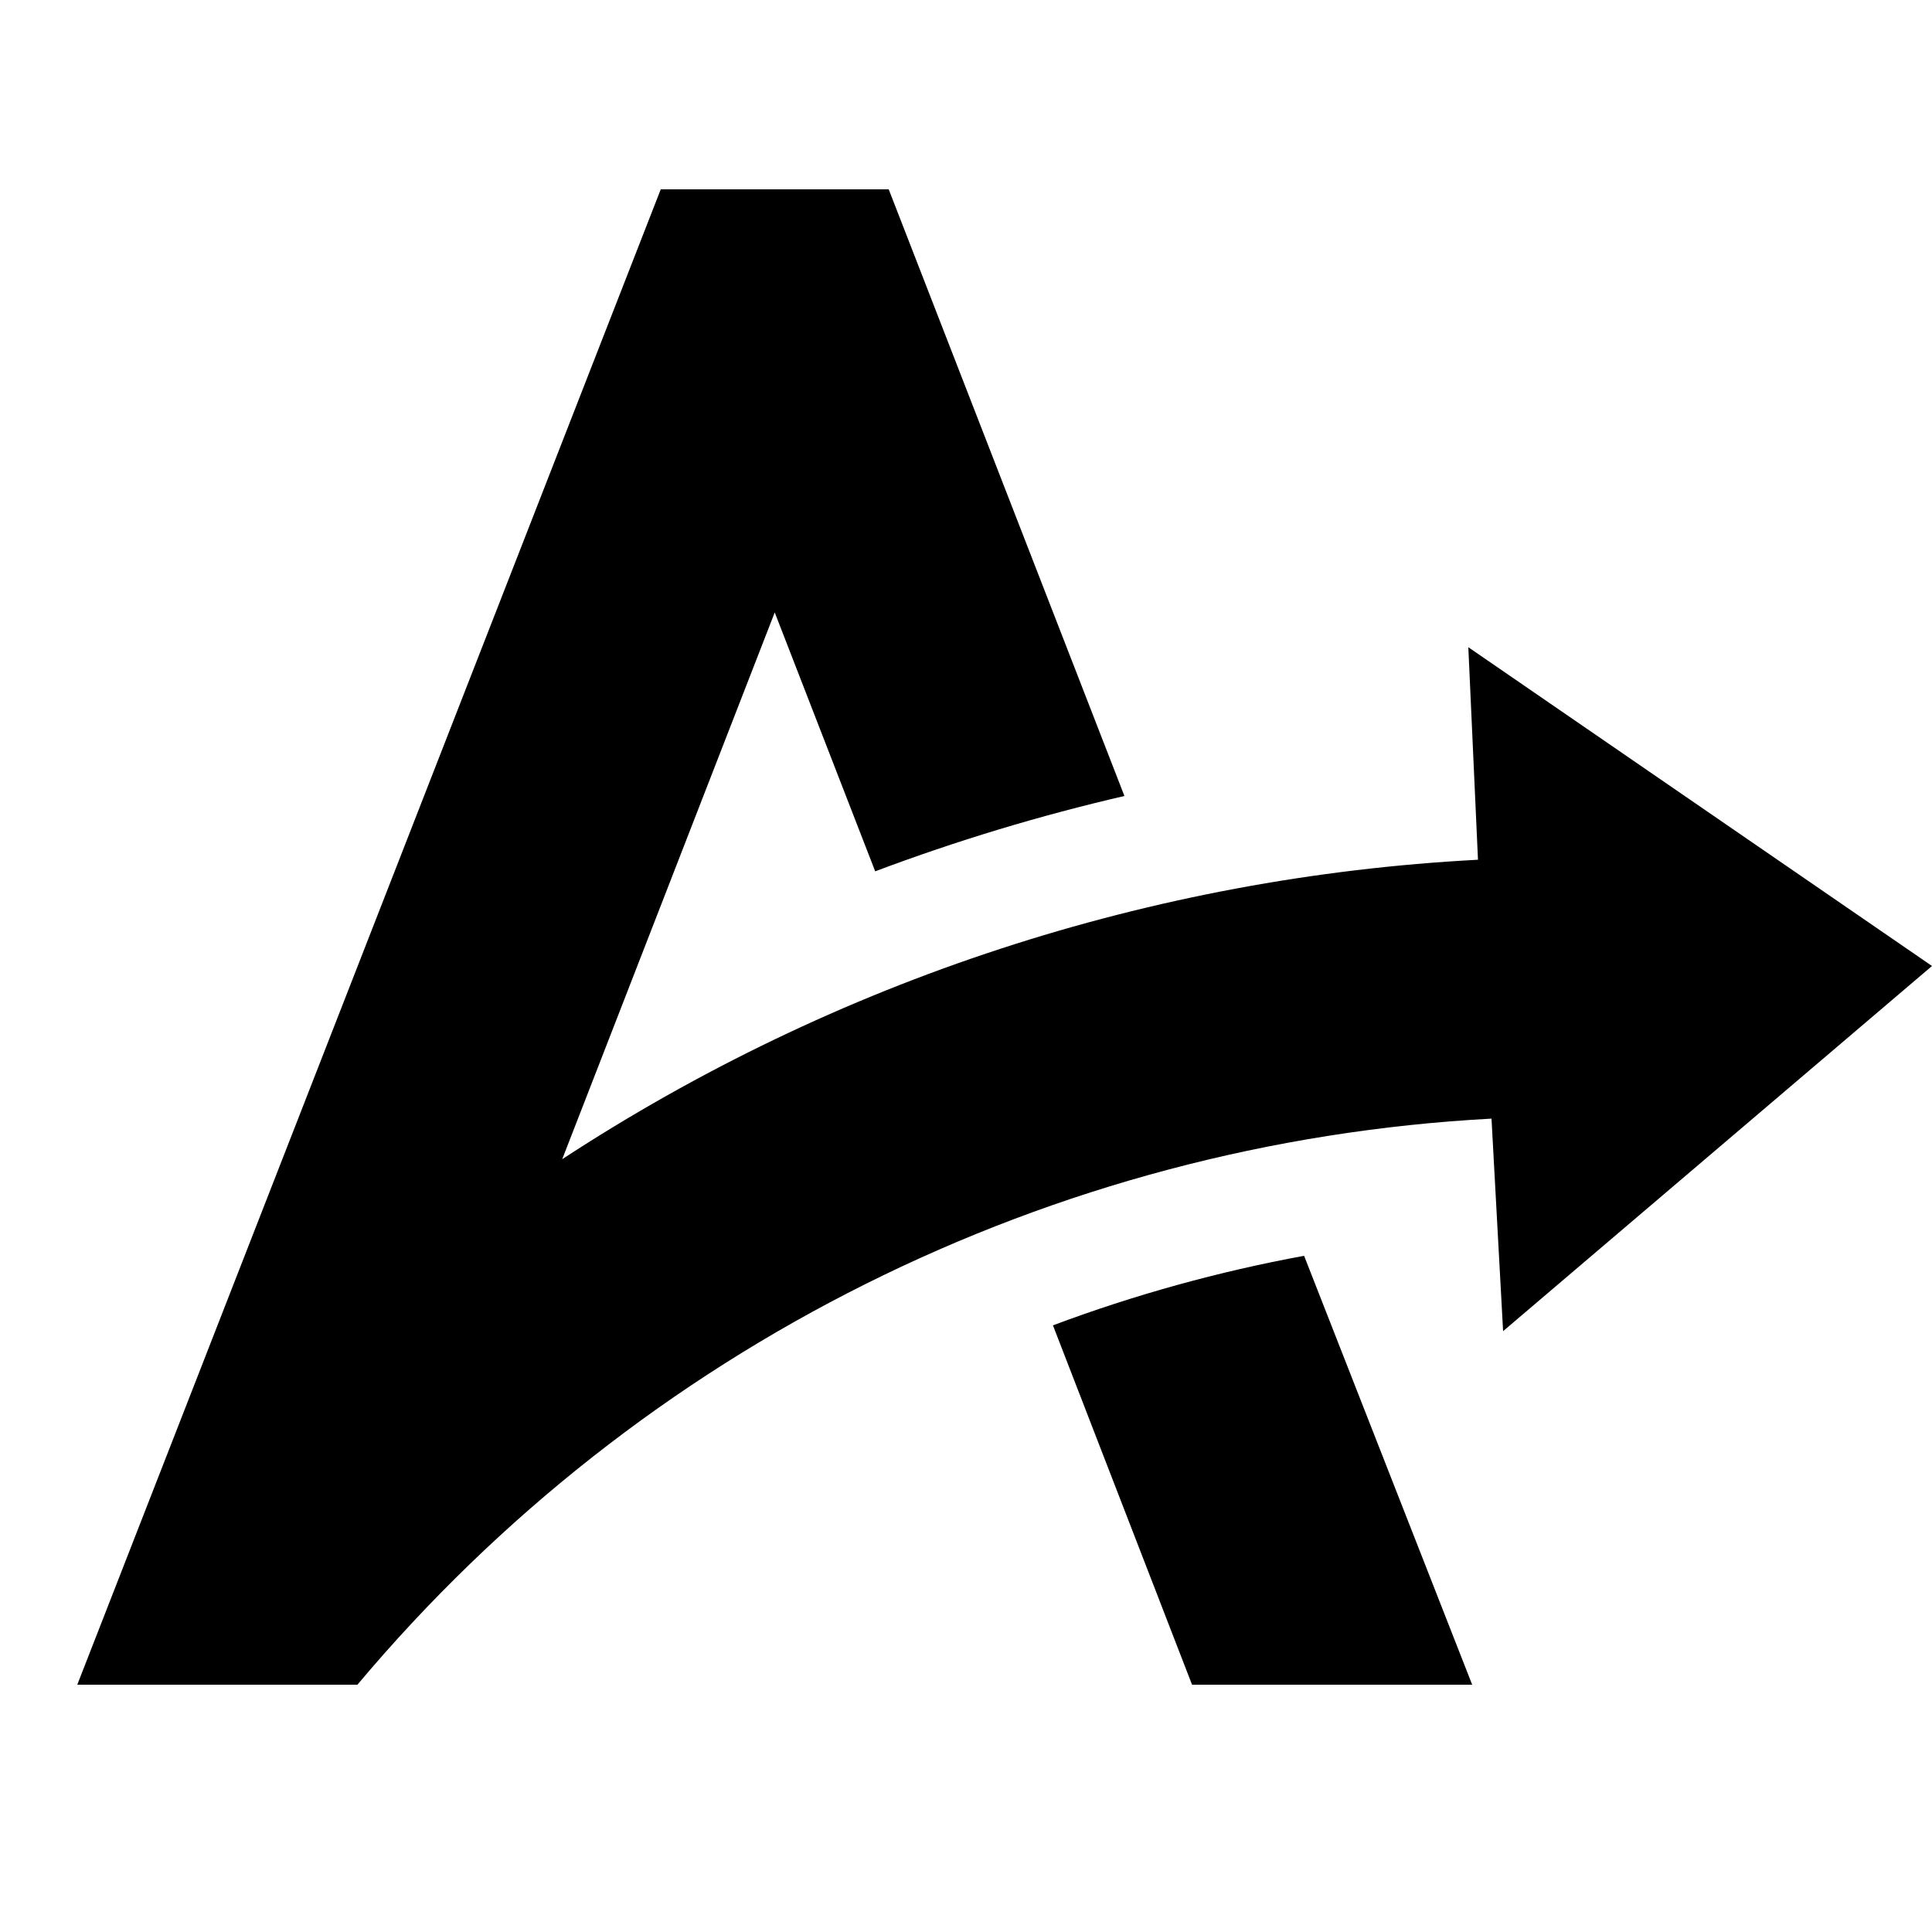
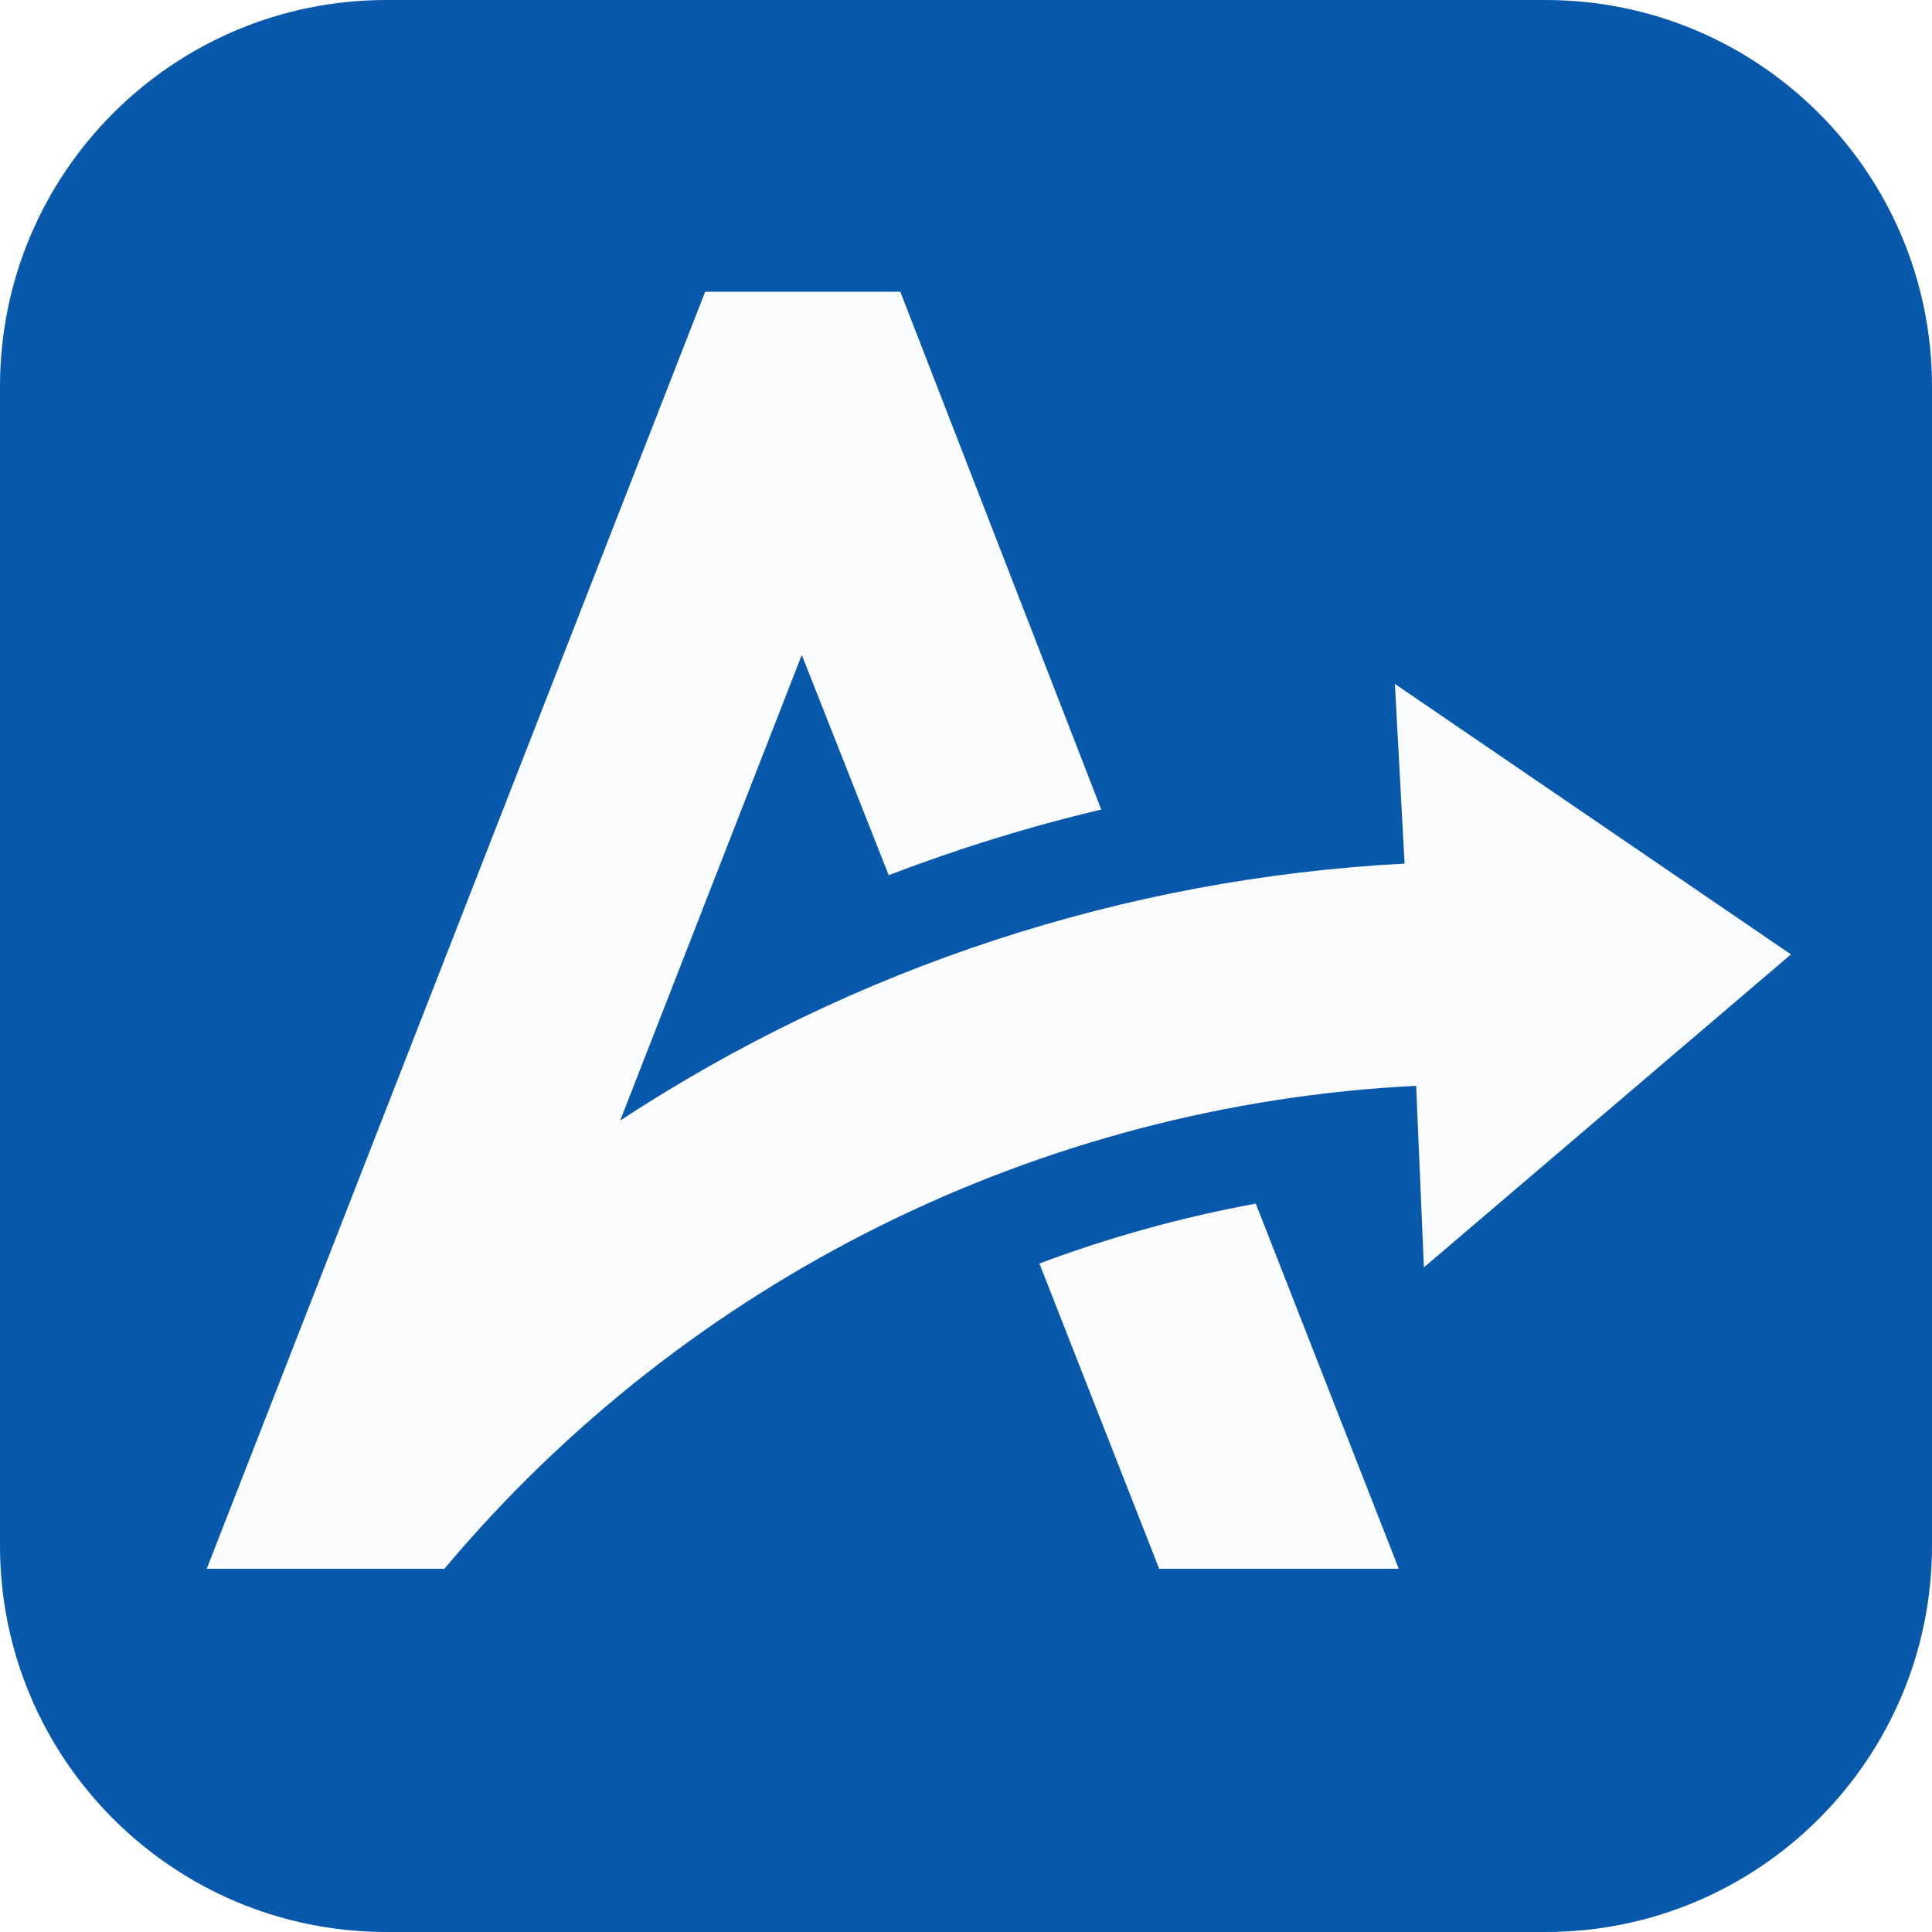
<svg xmlns="http://www.w3.org/2000/svg" viewBox="0 0 100 100">
-   <path fill="currentColor" d="M4 87.2L34.2 9.8 46 9.8 58.2 41.2A101.7 101.7 0 0 0 45.3 45.1L40.1 31.7 29.1 60A95.8 95.8 0 0 1 76.5 44.5L76 33.5 100 50 77.8 68.9 77.2 57.9A82.4 82.4 0 0 0 18.5 87.2ZM54.5 68.6A76.5 76.5 0 0 1 67.5 65L76.2 87.2 61.7 87.2Z" />
+   <rect width="100" height="100" rx="20" fill="#0859ac" />
+   <path fill="#fbfcfd" d="M10.7 81.2L36.5 15.1 46.6 15.1 57 41.9A86.9 86.9 0 0 0 46 45.3L41.5 33.9 32.1 58A81.8 81.8 0 0 1 72.7 44.7L72.2 35.4 92.7 49.4 73.7 65.6 73.3 56.2A70.3 70.3 0 0 0 23 81.2ZM53.8 65.4A65.3 65.3 0 0 1 65 62.3L72.4 81.2 60 81.2Z" />
</svg>
